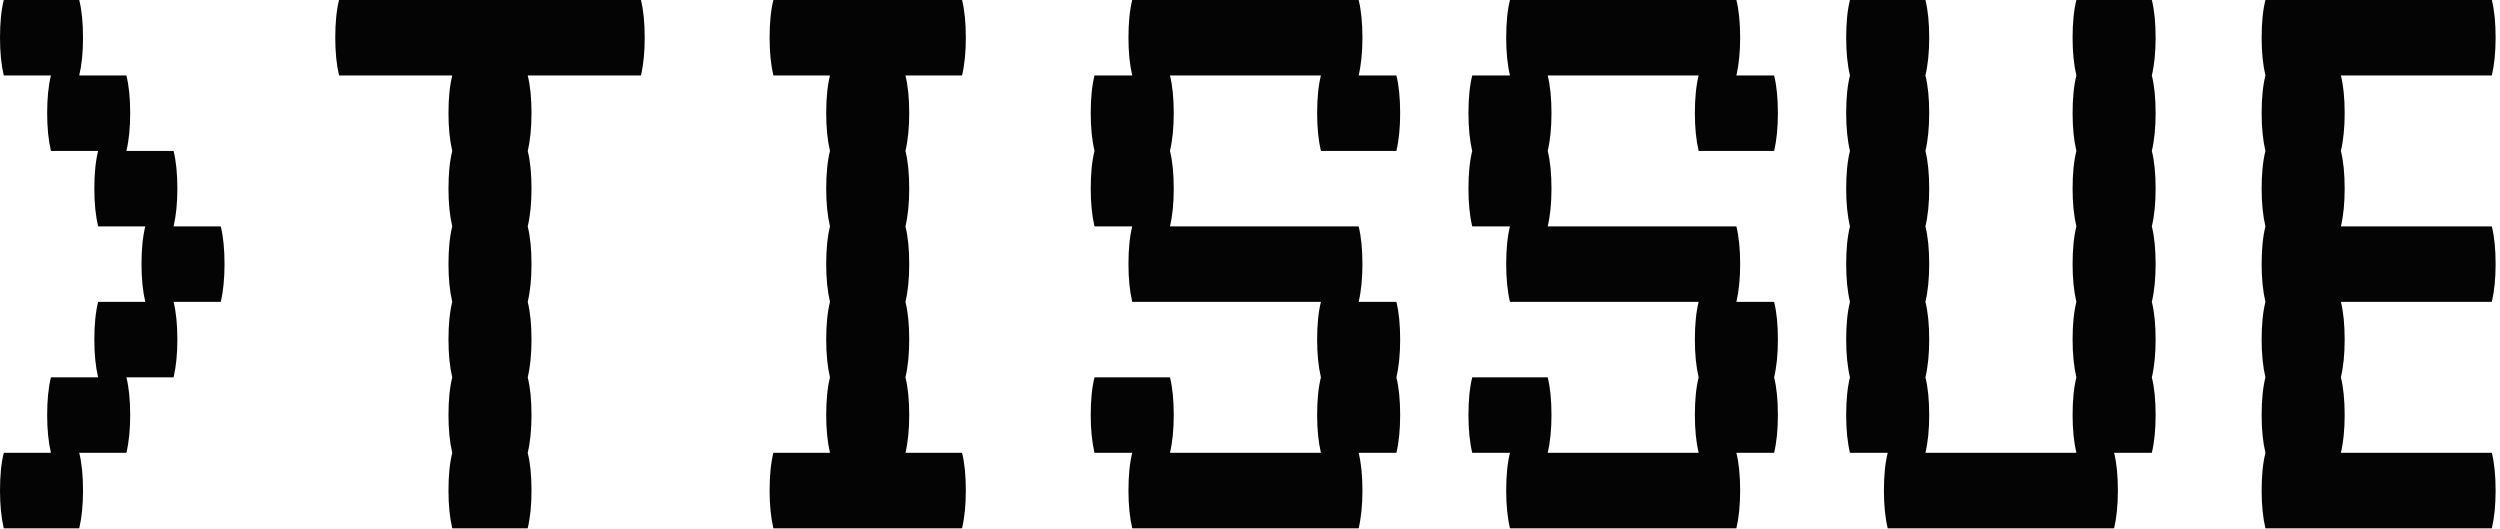
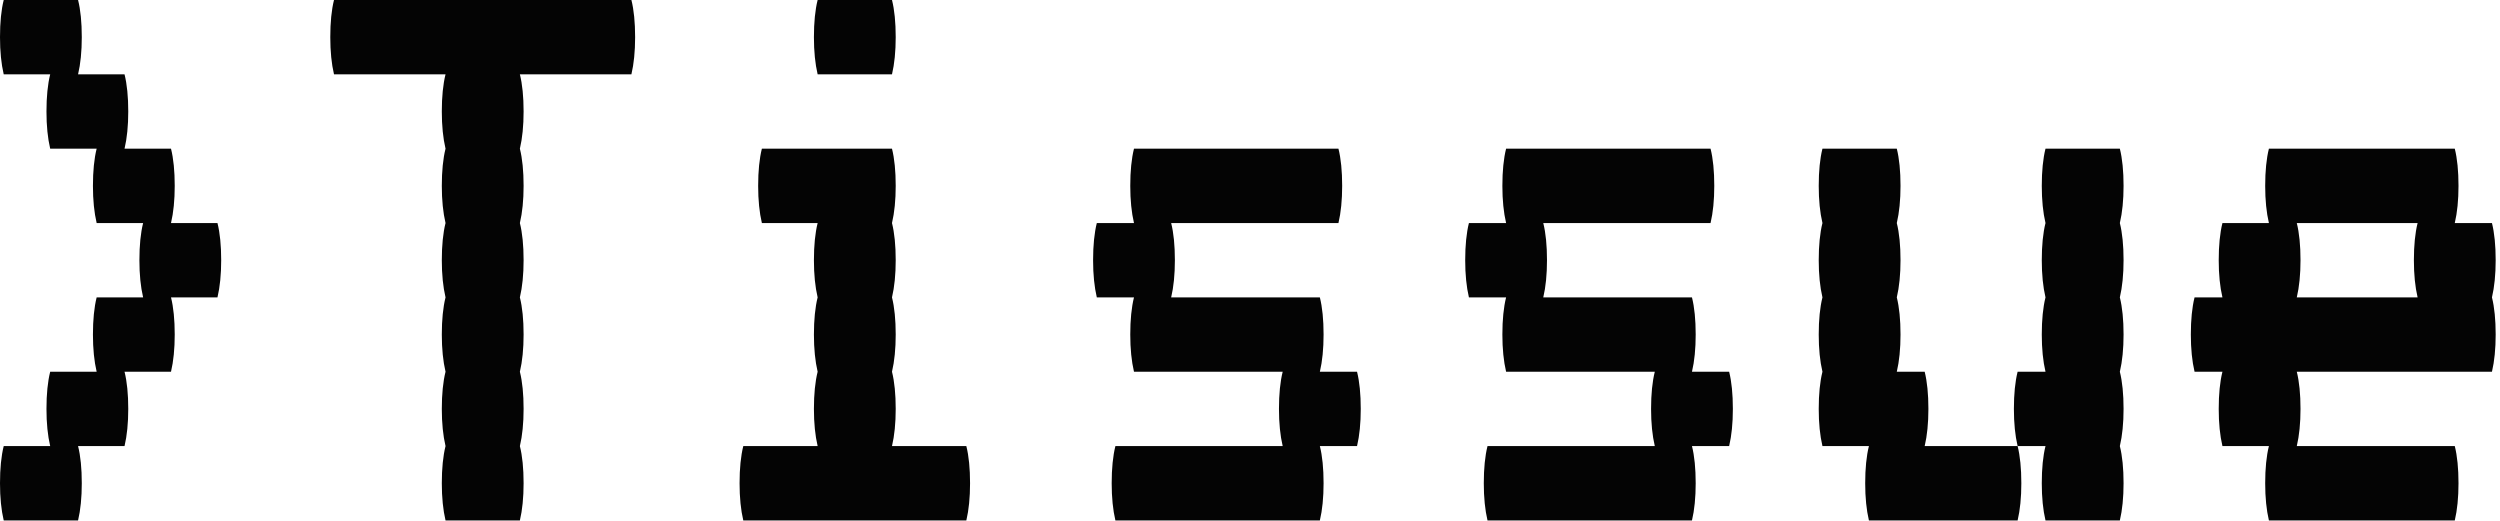
- <svg xmlns="http://www.w3.org/2000/svg" width="530" height="112" viewBox="0 0 530 112" fill="none">
-   <path id="&gt;TISSUE" d="M47.6 56C47.6 59.067 47.333 61.733 46.8 64H36.8C37.333 66.133 37.6 68.8 37.6 72C37.6 75.067 37.333 77.733 36.8 80H26.8C27.333 82.133 27.6 84.8 27.6 88C27.6 91.067 27.333 93.733 26.8 96H16.8C17.333 98.133 17.6 100.8 17.6 104C17.6 107.067 17.333 109.733 16.8 112H0.8C0.267 109.733 4.88758e-05 107.067 4.88758e-05 104C4.88758e-05 100.8 0.267 98.133 0.8 96H10.8C10.267 93.733 10 91.067 10 88C10 84.8 10.267 82.133 10.8 80H20.8C20.267 77.733 20 75.067 20 72C20 68.8 20.267 66.133 20.8 64H30.8C30.267 61.733 30 59.067 30 56C30 52.8 30.267 50.133 30.8 48H20.8C20.267 45.733 20 43.067 20 40C20 36.8 20.267 34.133 20.8 32H10.8C10.267 29.733 10 27.067 10 24C10 20.8 10.267 18.133 10.8 16H0.8C0.267 13.733 4.88758e-05 11.067 4.88758e-05 8C4.88758e-05 4.8 0.267 2.133 0.8 -4.76837e-07H16.8C17.333 2.133 17.6 4.8 17.6 8C17.6 11.067 17.333 13.733 16.8 16H26.8C27.333 18.133 27.6 20.8 27.6 24C27.6 27.067 27.333 29.733 26.8 32H36.8C37.333 34.133 37.6 36.8 37.6 40C37.6 43.067 37.333 45.733 36.8 48H46.8C47.333 50.133 47.6 52.8 47.6 56ZM136.678 8C136.678 11.067 136.412 13.733 135.878 16H111.878C112.412 18.133 112.678 20.8 112.678 24C112.678 27.067 112.412 29.733 111.878 32C112.412 34.133 112.678 36.8 112.678 40C112.678 43.067 112.412 45.733 111.878 48C112.412 50.133 112.678 52.8 112.678 56C112.678 59.067 112.412 61.733 111.878 64C112.412 66.133 112.678 68.8 112.678 72C112.678 75.067 112.412 77.733 111.878 80C112.412 82.133 112.678 84.8 112.678 88C112.678 91.067 112.412 93.733 111.878 96C112.412 98.133 112.678 100.8 112.678 104C112.678 107.067 112.412 109.733 111.878 112H95.878C95.345 109.733 95.078 107.067 95.078 104C95.078 100.8 95.345 98.133 95.878 96C95.345 93.733 95.078 91.067 95.078 88C95.078 84.8 95.345 82.133 95.878 80C95.345 77.733 95.078 75.067 95.078 72C95.078 68.8 95.345 66.133 95.878 64C95.345 61.733 95.078 59.067 95.078 56C95.078 52.8 95.345 50.133 95.878 48C95.345 45.733 95.078 43.067 95.078 40C95.078 36.8 95.345 34.133 95.878 32C95.345 29.733 95.078 27.067 95.078 24C95.078 20.8 95.345 18.133 95.878 16H71.878C71.345 13.733 71.078 11.067 71.078 8C71.078 4.8 71.345 2.133 71.878 -4.76837e-07H135.878C136.412 2.133 136.678 4.8 136.678 8ZM203.956 96C204.49 98.133 204.756 100.8 204.756 104C204.756 107.067 204.49 109.733 203.956 112H163.956C163.423 109.733 163.156 107.067 163.156 104C163.156 100.8 163.423 98.133 163.956 96H175.956C175.423 93.733 175.156 91.067 175.156 88C175.156 84.8 175.423 82.133 175.956 80C175.423 77.733 175.156 75.067 175.156 72C175.156 68.8 175.423 66.133 175.956 64C175.423 61.733 175.156 59.067 175.156 56C175.156 52.8 175.423 50.133 175.956 48C175.423 45.733 175.156 43.067 175.156 40C175.156 36.8 175.423 34.133 175.956 32C175.423 29.733 175.156 27.067 175.156 24C175.156 20.8 175.423 18.133 175.956 16H163.956C163.423 13.733 163.156 11.067 163.156 8C163.156 4.8 163.423 2.133 163.956 -4.76837e-07H203.956C204.49 2.133 204.756 4.8 204.756 8C204.756 11.067 204.49 13.733 203.956 16H191.956C192.49 18.133 192.756 20.8 192.756 24C192.756 27.067 192.49 29.733 191.956 32C192.49 34.133 192.756 36.8 192.756 40C192.756 43.067 192.49 45.733 191.956 48C192.49 50.133 192.756 52.8 192.756 56C192.756 59.067 192.49 61.733 191.956 64C192.49 66.133 192.756 68.8 192.756 72C192.756 75.067 192.49 77.733 191.956 80C192.49 82.133 192.756 84.8 192.756 88C192.756 91.067 192.49 93.733 191.956 96H203.956ZM296.034 64C296.568 66.133 296.834 68.8 296.834 72C296.834 75.067 296.568 77.733 296.034 80C296.568 82.133 296.834 84.8 296.834 88C296.834 91.067 296.568 93.733 296.034 96H288.034C288.568 98.133 288.834 100.8 288.834 104C288.834 107.067 288.568 109.733 288.034 112H240.034C239.501 109.733 239.234 107.067 239.234 104C239.234 100.8 239.501 98.133 240.034 96H232.034C231.501 93.733 231.234 91.067 231.234 88C231.234 84.8 231.501 82.133 232.034 80H248.034C248.568 82.133 248.834 84.8 248.834 88C248.834 91.067 248.568 93.733 248.034 96H280.034C279.501 93.733 279.234 91.067 279.234 88C279.234 84.8 279.501 82.133 280.034 80C279.501 77.733 279.234 75.067 279.234 72C279.234 68.8 279.501 66.133 280.034 64H240.034C239.501 61.733 239.234 59.067 239.234 56C239.234 52.8 239.501 50.133 240.034 48H232.034C231.501 45.733 231.234 43.067 231.234 40C231.234 36.8 231.501 34.133 232.034 32C231.501 29.733 231.234 27.067 231.234 24C231.234 20.8 231.501 18.133 232.034 16H240.034C239.501 13.733 239.234 11.067 239.234 8C239.234 4.8 239.501 2.133 240.034 -4.76837e-07H288.034C288.568 2.133 288.834 4.8 288.834 8C288.834 11.067 288.568 13.733 288.034 16H296.034C296.568 18.133 296.834 20.8 296.834 24C296.834 27.067 296.568 29.733 296.034 32H280.034C279.501 29.733 279.234 27.067 279.234 24C279.234 20.8 279.501 18.133 280.034 16H248.034C248.568 18.133 248.834 20.8 248.834 24C248.834 27.067 248.568 29.733 248.034 32C248.568 34.133 248.834 36.8 248.834 40C248.834 43.067 248.568 45.733 248.034 48H288.034C288.568 50.133 288.834 52.8 288.834 56C288.834 59.067 288.568 61.733 288.034 64H296.034ZM376.113 64C376.646 66.133 376.913 68.8 376.913 72C376.913 75.067 376.646 77.733 376.113 80C376.646 82.133 376.913 84.8 376.913 88C376.913 91.067 376.646 93.733 376.113 96H368.113C368.646 98.133 368.913 100.8 368.913 104C368.913 107.067 368.646 109.733 368.113 112H320.113C319.579 109.733 319.313 107.067 319.313 104C319.313 100.8 319.579 98.133 320.113 96H312.113C311.579 93.733 311.313 91.067 311.313 88C311.313 84.8 311.579 82.133 312.113 80H328.113C328.646 82.133 328.913 84.8 328.913 88C328.913 91.067 328.646 93.733 328.113 96H360.113C359.579 93.733 359.313 91.067 359.313 88C359.313 84.8 359.579 82.133 360.113 80C359.579 77.733 359.313 75.067 359.313 72C359.313 68.8 359.579 66.133 360.113 64H320.113C319.579 61.733 319.313 59.067 319.313 56C319.313 52.8 319.579 50.133 320.113 48H312.113C311.579 45.733 311.313 43.067 311.313 40C311.313 36.8 311.579 34.133 312.113 32C311.579 29.733 311.313 27.067 311.313 24C311.313 20.8 311.579 18.133 312.113 16H320.113C319.579 13.733 319.313 11.067 319.313 8C319.313 4.8 319.579 2.133 320.113 -4.76837e-07H368.113C368.646 2.133 368.913 4.8 368.913 8C368.913 11.067 368.646 13.733 368.113 16H376.113C376.646 18.133 376.913 20.8 376.913 24C376.913 27.067 376.646 29.733 376.113 32H360.113C359.579 29.733 359.313 27.067 359.313 24C359.313 20.8 359.579 18.133 360.113 16H328.113C328.646 18.133 328.913 20.8 328.913 24C328.913 27.067 328.646 29.733 328.113 32C328.646 34.133 328.913 36.8 328.913 40C328.913 43.067 328.646 45.733 328.113 48H368.113C368.646 50.133 368.913 52.8 368.913 56C368.913 59.067 368.646 61.733 368.113 64H376.113ZM456.191 16C456.724 18.133 456.991 20.8 456.991 24C456.991 27.067 456.724 29.733 456.191 32C456.724 34.133 456.991 36.8 456.991 40C456.991 43.067 456.724 45.733 456.191 48C456.724 50.133 456.991 52.8 456.991 56C456.991 59.067 456.724 61.733 456.191 64C456.724 66.133 456.991 68.8 456.991 72C456.991 75.067 456.724 77.733 456.191 80C456.724 82.133 456.991 84.8 456.991 88C456.991 91.067 456.724 93.733 456.191 96H448.191C448.724 98.133 448.991 100.8 448.991 104C448.991 107.067 448.724 109.733 448.191 112H400.191C399.657 109.733 399.391 107.067 399.391 104C399.391 100.8 399.657 98.133 400.191 96H392.191C391.657 93.733 391.391 91.067 391.391 88C391.391 84.8 391.657 82.133 392.191 80C391.657 77.733 391.391 75.067 391.391 72C391.391 68.8 391.657 66.133 392.191 64C391.657 61.733 391.391 59.067 391.391 56C391.391 52.8 391.657 50.133 392.191 48C391.657 45.733 391.391 43.067 391.391 40C391.391 36.8 391.657 34.133 392.191 32C391.657 29.733 391.391 27.067 391.391 24C391.391 20.8 391.657 18.133 392.191 16C391.657 13.733 391.391 11.067 391.391 8C391.391 4.8 391.657 2.133 392.191 -4.76837e-07H408.191C408.724 2.133 408.991 4.8 408.991 8C408.991 11.067 408.724 13.733 408.191 16C408.724 18.133 408.991 20.8 408.991 24C408.991 27.067 408.724 29.733 408.191 32C408.724 34.133 408.991 36.8 408.991 40C408.991 43.067 408.724 45.733 408.191 48C408.724 50.133 408.991 52.8 408.991 56C408.991 59.067 408.724 61.733 408.191 64C408.724 66.133 408.991 68.8 408.991 72C408.991 75.067 408.724 77.733 408.191 80C408.724 82.133 408.991 84.8 408.991 88C408.991 91.067 408.724 93.733 408.191 96H440.191C439.657 93.733 439.391 91.067 439.391 88C439.391 84.8 439.657 82.133 440.191 80C439.657 77.733 439.391 75.067 439.391 72C439.391 68.8 439.657 66.133 440.191 64C439.657 61.733 439.391 59.067 439.391 56C439.391 52.8 439.657 50.133 440.191 48C439.657 45.733 439.391 43.067 439.391 40C439.391 36.8 439.657 34.133 440.191 32C439.657 29.733 439.391 27.067 439.391 24C439.391 20.8 439.657 18.133 440.191 16C439.657 13.733 439.391 11.067 439.391 8C439.391 4.8 439.657 2.133 440.191 -4.76837e-07H456.191C456.724 2.133 456.991 4.8 456.991 8C456.991 11.067 456.724 13.733 456.191 16ZM496.269 64C496.802 66.133 497.069 68.8 497.069 72C497.069 75.067 496.802 77.733 496.269 80C496.802 82.133 497.069 84.8 497.069 88C497.069 91.067 496.802 93.733 496.269 96H528.269C528.802 98.133 529.069 100.8 529.069 104C529.069 107.067 528.802 109.733 528.269 112H480.269C479.735 109.733 479.469 107.067 479.469 104C479.469 100.8 479.735 98.133 480.269 96C479.735 93.733 479.469 91.067 479.469 88C479.469 84.8 479.735 82.133 480.269 80C479.735 77.733 479.469 75.067 479.469 72C479.469 68.8 479.735 66.133 480.269 64C479.735 61.733 479.469 59.067 479.469 56C479.469 52.8 479.735 50.133 480.269 48C479.735 45.733 479.469 43.067 479.469 40C479.469 36.8 479.735 34.133 480.269 32C479.735 29.733 479.469 27.067 479.469 24C479.469 20.8 479.735 18.133 480.269 16C479.735 13.733 479.469 11.067 479.469 8C479.469 4.8 479.735 2.133 480.269 -4.76837e-07H528.269C528.802 2.133 529.069 4.8 529.069 8C529.069 11.067 528.802 13.733 528.269 16H496.269C496.802 18.133 497.069 20.8 497.069 24C497.069 27.067 496.802 29.733 496.269 32C496.802 34.133 497.069 36.8 497.069 40C497.069 43.067 496.802 45.733 496.269 48H528.269C528.802 50.133 529.069 52.8 529.069 56C529.069 59.067 528.802 61.733 528.269 64H496.269Z" fill="#040404" />
+ <svg xmlns="http://www.w3.org/2000/svg" width="538" height="112" viewBox="0 0 538 112" fill="none">
+   <path d="M47.6 56C47.6 59.067 47.333 61.733 46.8 64H36.8C37.333 66.133 37.6 68.8 37.6 72C37.6 75.067 37.333 77.733 36.8 80H26.8C27.333 82.133 27.6 84.8 27.6 88C27.6 91.067 27.333 93.733 26.8 96H16.8C17.333 98.133 17.6 100.8 17.6 104C17.6 107.067 17.333 109.733 16.8 112H0.8C0.267 109.733 -1.21593e-05 107.067 -1.21593e-05 104C-1.21593e-05 100.8 0.267 98.133 0.8 96H10.8C10.267 93.733 10 91.067 10 88C10 84.8 10.267 82.133 10.8 80H20.8C20.267 77.733 20 75.067 20 72C20 68.8 20.267 66.133 20.8 64H30.8C30.267 61.733 30 59.067 30 56C30 52.8 30.267 50.133 30.8 48H20.8C20.267 45.733 20 43.067 20 40C20 36.8 20.267 34.133 20.8 32H10.8C10.267 29.733 10 27.067 10 24C10 20.8 10.267 18.133 10.8 16H0.8C0.267 13.733 -1.21593e-05 11.067 -1.21593e-05 8C-1.21593e-05 4.8 0.267 2.133 0.8 -4.76837e-07H16.8C17.333 2.133 17.6 4.8 17.6 8C17.6 11.067 17.333 13.733 16.8 16H26.8C27.333 18.133 27.6 20.8 27.6 24C27.6 27.067 27.333 29.733 26.8 32H36.8C37.333 34.133 37.6 36.8 37.6 40C37.6 43.067 37.333 45.733 36.8 48H46.8C47.333 50.133 47.6 52.8 47.6 56ZM136.678 8C136.678 11.067 136.411 13.733 135.878 16H111.878C112.411 18.133 112.678 20.8 112.678 24C112.678 27.067 112.411 29.733 111.878 32C112.411 34.133 112.678 36.8 112.678 40C112.678 43.067 112.411 45.733 111.878 48C112.411 50.133 112.678 52.8 112.678 56C112.678 59.067 112.411 61.733 111.878 64C112.411 66.133 112.678 68.8 112.678 72C112.678 75.067 112.411 77.733 111.878 80C112.411 82.133 112.678 84.8 112.678 88C112.678 91.067 112.411 93.733 111.878 96C112.411 98.133 112.678 100.8 112.678 104C112.678 107.067 112.411 109.733 111.878 112H95.878C95.345 109.733 95.078 107.067 95.078 104C95.078 100.8 95.345 98.133 95.878 96C95.345 93.733 95.078 91.067 95.078 88C95.078 84.8 95.345 82.133 95.878 80C95.345 77.733 95.078 75.067 95.078 72C95.078 68.8 95.345 66.133 95.878 64C95.345 61.733 95.078 59.067 95.078 56C95.078 52.8 95.345 50.133 95.878 48C95.345 45.733 95.078 43.067 95.078 40C95.078 36.8 95.345 34.133 95.878 32C95.345 29.733 95.078 27.067 95.078 24C95.078 20.8 95.345 18.133 95.878 16H71.878C71.345 13.733 71.078 11.067 71.078 8C71.078 4.8 71.345 2.133 71.878 -4.76837e-07H135.878C136.411 2.133 136.678 4.8 136.678 8ZM175.956 16C175.423 13.733 175.156 11.067 175.156 8C175.156 4.8 175.423 2.133 175.956 -4.76837e-07H191.956C192.49 2.133 192.756 4.8 192.756 8C192.756 11.067 192.49 13.733 191.956 16H175.956ZM207.956 96C208.49 98.133 208.756 100.8 208.756 104C208.756 107.067 208.49 109.733 207.956 112H159.956C159.423 109.733 159.156 107.067 159.156 104C159.156 100.8 159.423 98.133 159.956 96H175.956C175.423 93.733 175.156 91.067 175.156 88C175.156 84.8 175.423 82.133 175.956 80C175.423 77.733 175.156 75.067 175.156 72C175.156 68.8 175.423 66.133 175.956 64C175.423 61.733 175.156 59.067 175.156 56C175.156 52.8 175.423 50.133 175.956 48H163.956C163.423 45.733 163.156 43.067 163.156 40C163.156 36.8 163.423 34.133 163.956 32H191.956C192.49 34.133 192.756 36.8 192.756 40C192.756 43.067 192.49 45.733 191.956 48C192.49 50.133 192.756 52.8 192.756 56C192.756 59.067 192.49 61.733 191.956 64C192.49 66.133 192.756 68.8 192.756 72C192.756 75.067 192.49 77.733 191.956 80C192.49 82.133 192.756 84.8 192.756 88C192.756 91.067 192.49 93.733 191.956 96H207.956ZM292.834 88C292.834 91.067 292.568 93.733 292.034 96H284.034C284.568 98.133 284.834 100.8 284.834 104C284.834 107.067 284.568 109.733 284.034 112H240.034C239.501 109.733 239.234 107.067 239.234 104C239.234 100.8 239.501 98.133 240.034 96H276.034C275.501 93.733 275.234 91.067 275.234 88C275.234 84.8 275.501 82.133 276.034 80H244.034C243.501 77.733 243.234 75.067 243.234 72C243.234 68.8 243.501 66.133 244.034 64H236.034C235.501 61.733 235.234 59.067 235.234 56C235.234 52.8 235.501 50.133 236.034 48H244.034C243.501 45.733 243.234 43.067 243.234 40C243.234 36.8 243.501 34.133 244.034 32H288.034C288.568 34.133 288.834 36.8 288.834 40C288.834 43.067 288.568 45.733 288.034 48H252.034C252.568 50.133 252.834 52.8 252.834 56C252.834 59.067 252.568 61.733 252.034 64H284.034C284.568 66.133 284.834 68.8 284.834 72C284.834 75.067 284.568 77.733 284.034 80H292.034C292.568 82.133 292.834 84.8 292.834 88ZM372.912 88C372.912 91.067 372.646 93.733 372.112 96H364.112C364.646 98.133 364.912 100.8 364.912 104C364.912 107.067 364.646 109.733 364.112 112H320.112C319.579 109.733 319.312 107.067 319.312 104C319.312 100.8 319.579 98.133 320.112 96H356.112C355.579 93.733 355.312 91.067 355.312 88C355.312 84.8 355.579 82.133 356.112 80H324.112C323.579 77.733 323.312 75.067 323.312 72C323.312 68.8 323.579 66.133 324.112 64H316.112C315.579 61.733 315.312 59.067 315.312 56C315.312 52.8 315.579 50.133 316.112 48H324.112C323.579 45.733 323.312 43.067 323.312 40C323.312 36.8 323.579 34.133 324.112 32H368.112C368.646 34.133 368.912 36.8 368.912 40C368.912 43.067 368.646 45.733 368.112 48H332.112C332.646 50.133 332.912 52.8 332.912 56C332.912 59.067 332.646 61.733 332.112 64H364.112C364.646 66.133 364.912 68.8 364.912 72C364.912 75.067 364.646 77.733 364.112 80H372.112C372.646 82.133 372.912 84.8 372.912 88ZM414.991 88C414.991 91.067 414.724 93.733 414.191 96H434.191C434.724 98.133 434.991 100.8 434.991 104C434.991 107.067 434.724 109.733 434.191 112H402.191C401.657 109.733 401.391 107.067 401.391 104C401.391 100.8 401.657 98.133 402.191 96H392.191C391.657 93.733 391.391 91.067 391.391 88C391.391 84.8 391.657 82.133 392.191 80C391.657 77.733 391.391 75.067 391.391 72C391.391 68.8 391.657 66.133 392.191 64C391.657 61.733 391.391 59.067 391.391 56C391.391 52.8 391.657 50.133 392.191 48C391.657 45.733 391.391 43.067 391.391 40C391.391 36.8 391.657 34.133 392.191 32H408.191C408.724 34.133 408.991 36.8 408.991 40C408.991 43.067 408.724 45.733 408.191 48C408.724 50.133 408.991 52.8 408.991 56C408.991 59.067 408.724 61.733 408.191 64C408.724 66.133 408.991 68.8 408.991 72C408.991 75.067 408.724 77.733 408.191 80H414.191C414.724 82.133 414.991 84.8 414.991 88ZM456.191 48C456.724 50.133 456.991 52.8 456.991 56C456.991 59.067 456.724 61.733 456.191 64C456.724 66.133 456.991 68.8 456.991 72C456.991 75.067 456.724 77.733 456.191 80C456.724 82.133 456.991 84.8 456.991 88C456.991 91.067 456.724 93.733 456.191 96C456.724 98.133 456.991 100.8 456.991 104C456.991 107.067 456.724 109.733 456.191 112H440.191C439.657 109.733 439.391 107.067 439.391 104C439.391 100.8 439.657 98.133 440.191 96H434.191C433.657 93.733 433.391 91.067 433.391 88C433.391 84.8 433.657 82.133 434.191 80H440.191C439.657 77.733 439.391 75.067 439.391 72C439.391 68.8 439.657 66.133 440.191 64C439.657 61.733 439.391 59.067 439.391 56C439.391 52.8 439.657 50.133 440.191 48C439.657 45.733 439.391 43.067 439.391 40C439.391 36.8 439.657 34.133 440.191 32H456.191C456.724 34.133 456.991 36.8 456.991 40C456.991 43.067 456.724 45.733 456.191 48ZM537.069 56C537.069 59.067 536.802 61.733 536.269 64C536.802 66.133 537.069 68.8 537.069 72C537.069 75.067 536.802 77.733 536.269 80H494.269C494.802 82.133 495.069 84.8 495.069 88C495.069 91.067 494.802 93.733 494.269 96H528.269C528.802 98.133 529.069 100.8 529.069 104C529.069 107.067 528.802 109.733 528.269 112H488.269C487.735 109.733 487.469 107.067 487.469 104C487.469 100.8 487.735 98.133 488.269 96H478.269C477.735 93.733 477.469 91.067 477.469 88C477.469 84.8 477.735 82.133 478.269 80H472.269C471.735 77.733 471.469 75.067 471.469 72C471.469 68.8 471.735 66.133 472.269 64H478.269C477.735 61.733 477.469 59.067 477.469 56C477.469 52.8 477.735 50.133 478.269 48H488.269C487.735 45.733 487.469 43.067 487.469 40C487.469 36.8 487.735 34.133 488.269 32H528.269C528.802 34.133 529.069 36.8 529.069 40C529.069 43.067 528.802 45.733 528.269 48H536.269C536.802 50.133 537.069 52.8 537.069 56ZM520.269 64C519.735 61.733 519.469 59.067 519.469 56C519.469 52.8 519.735 50.133 520.269 48H494.269C494.802 50.133 495.069 52.8 495.069 56C495.069 59.067 494.802 61.733 494.269 64H520.269Z" fill="#040404" />
</svg>
